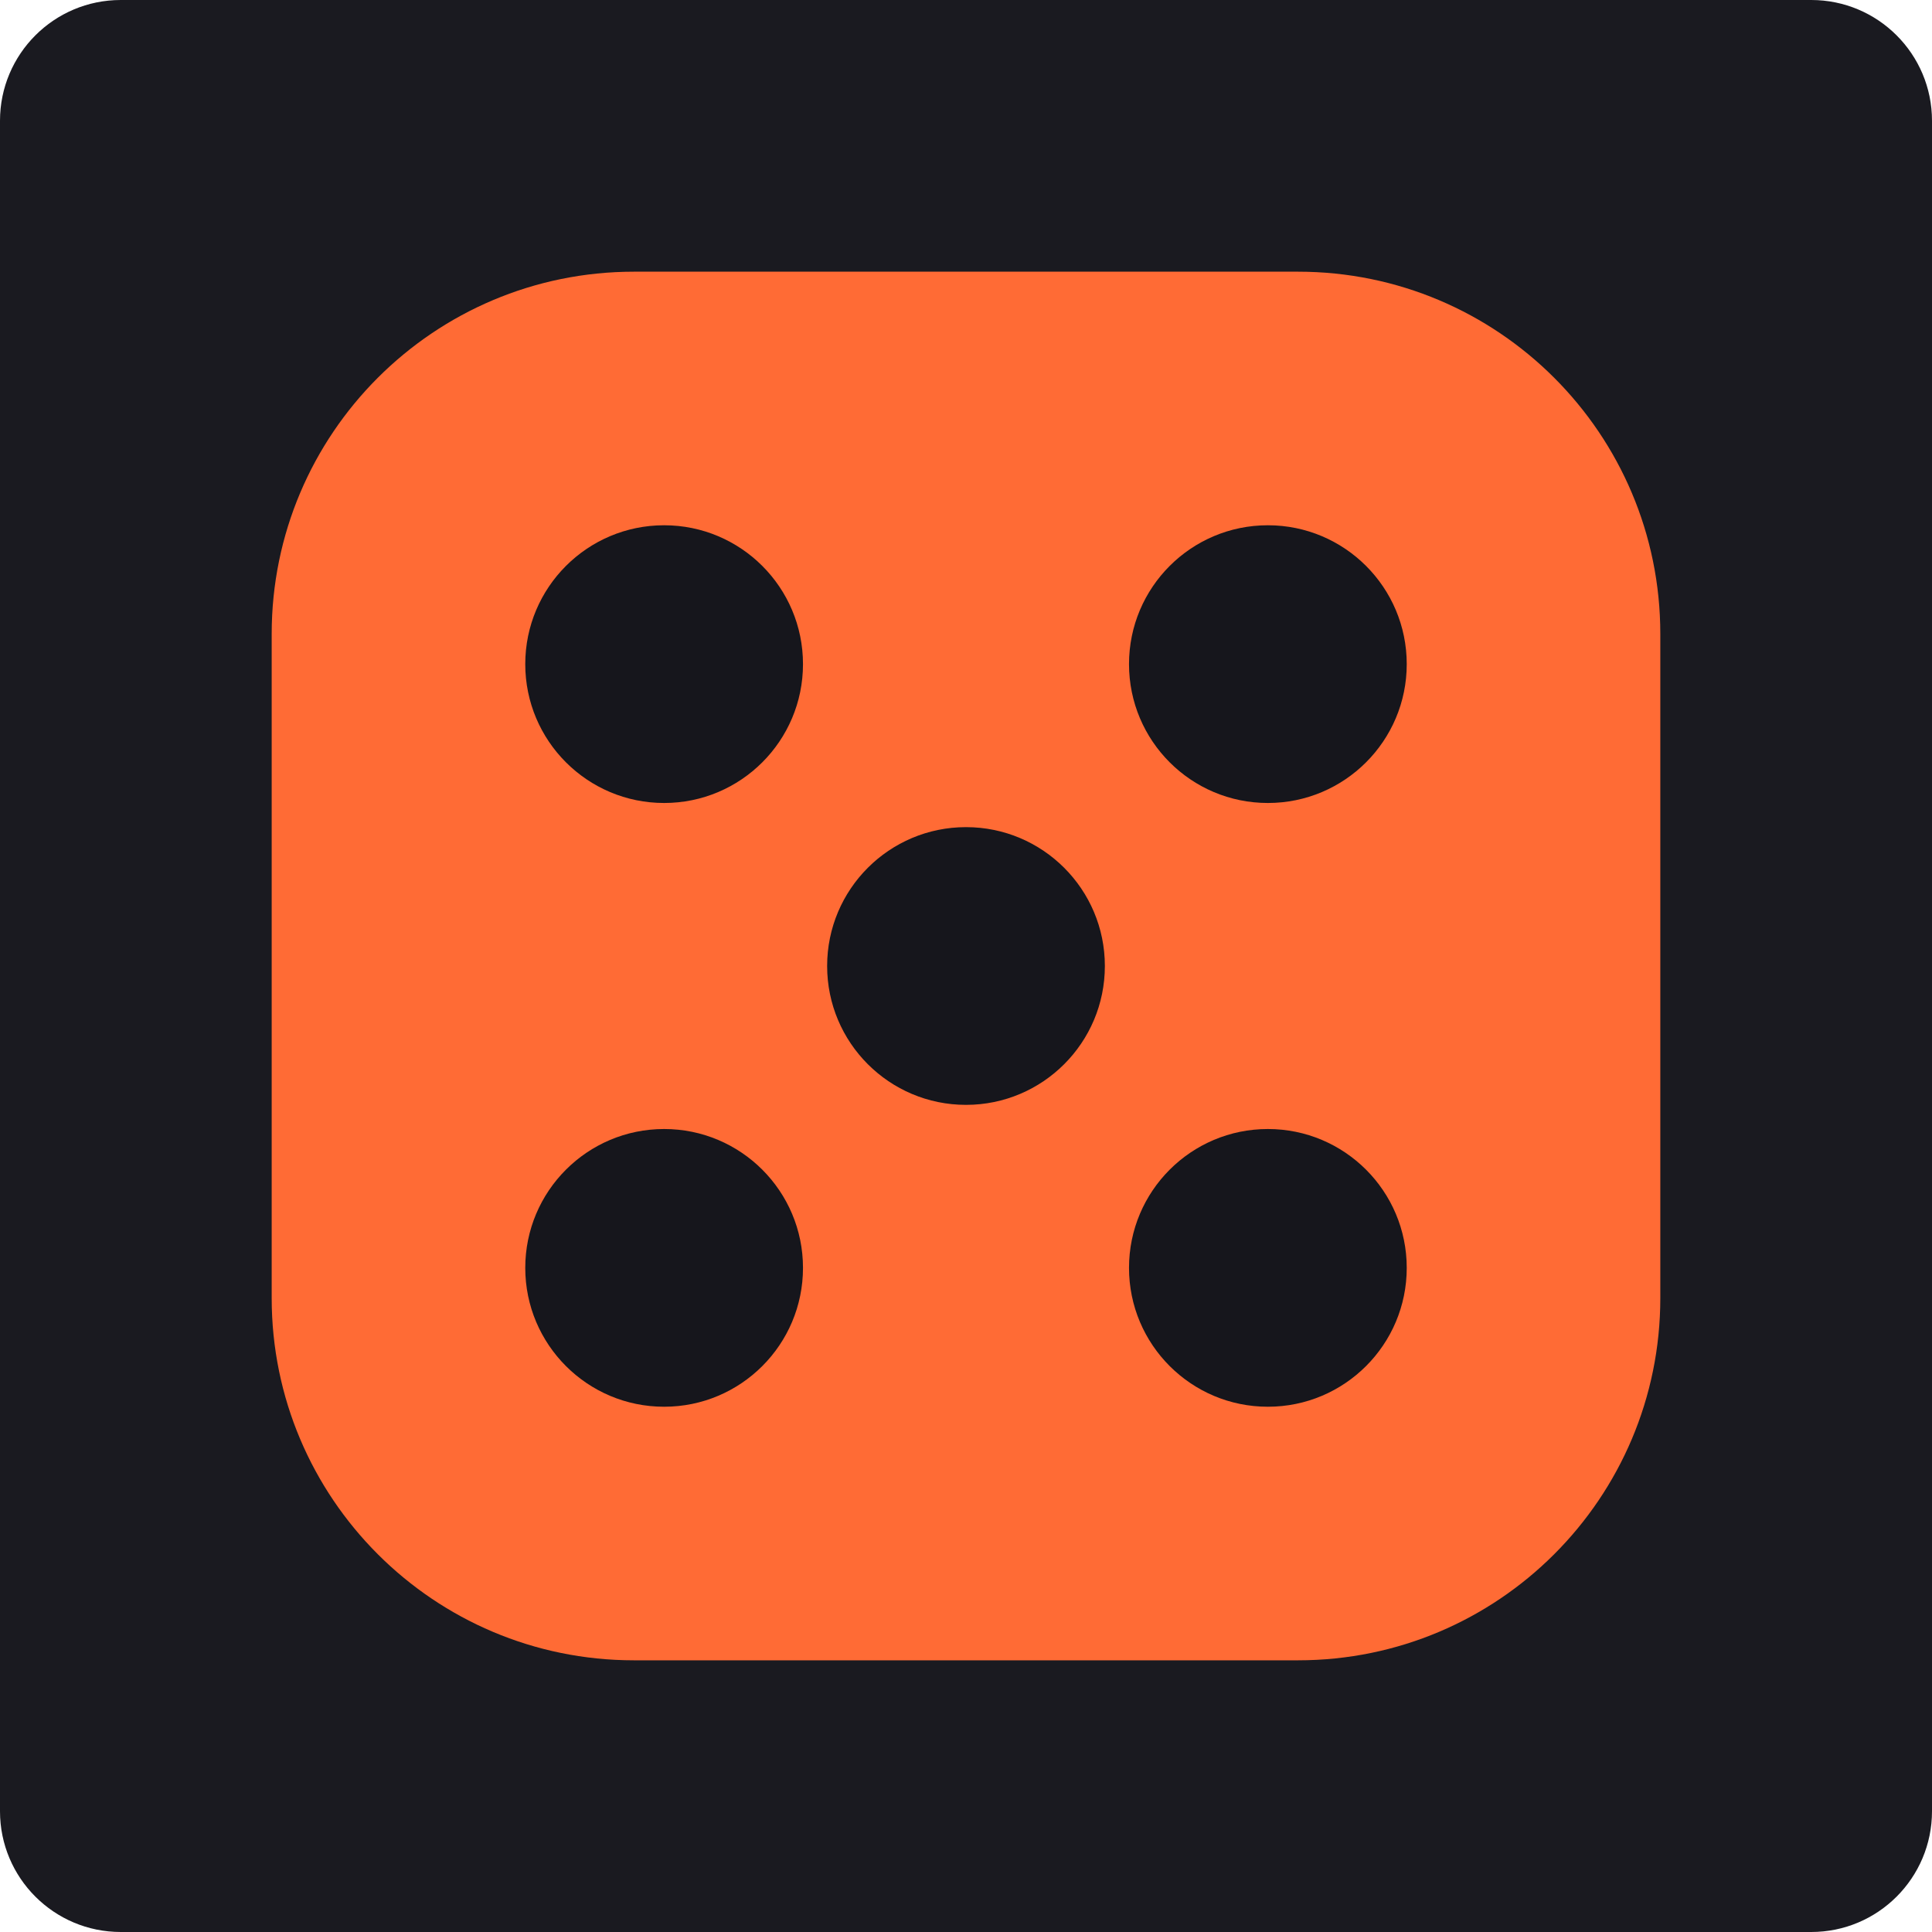
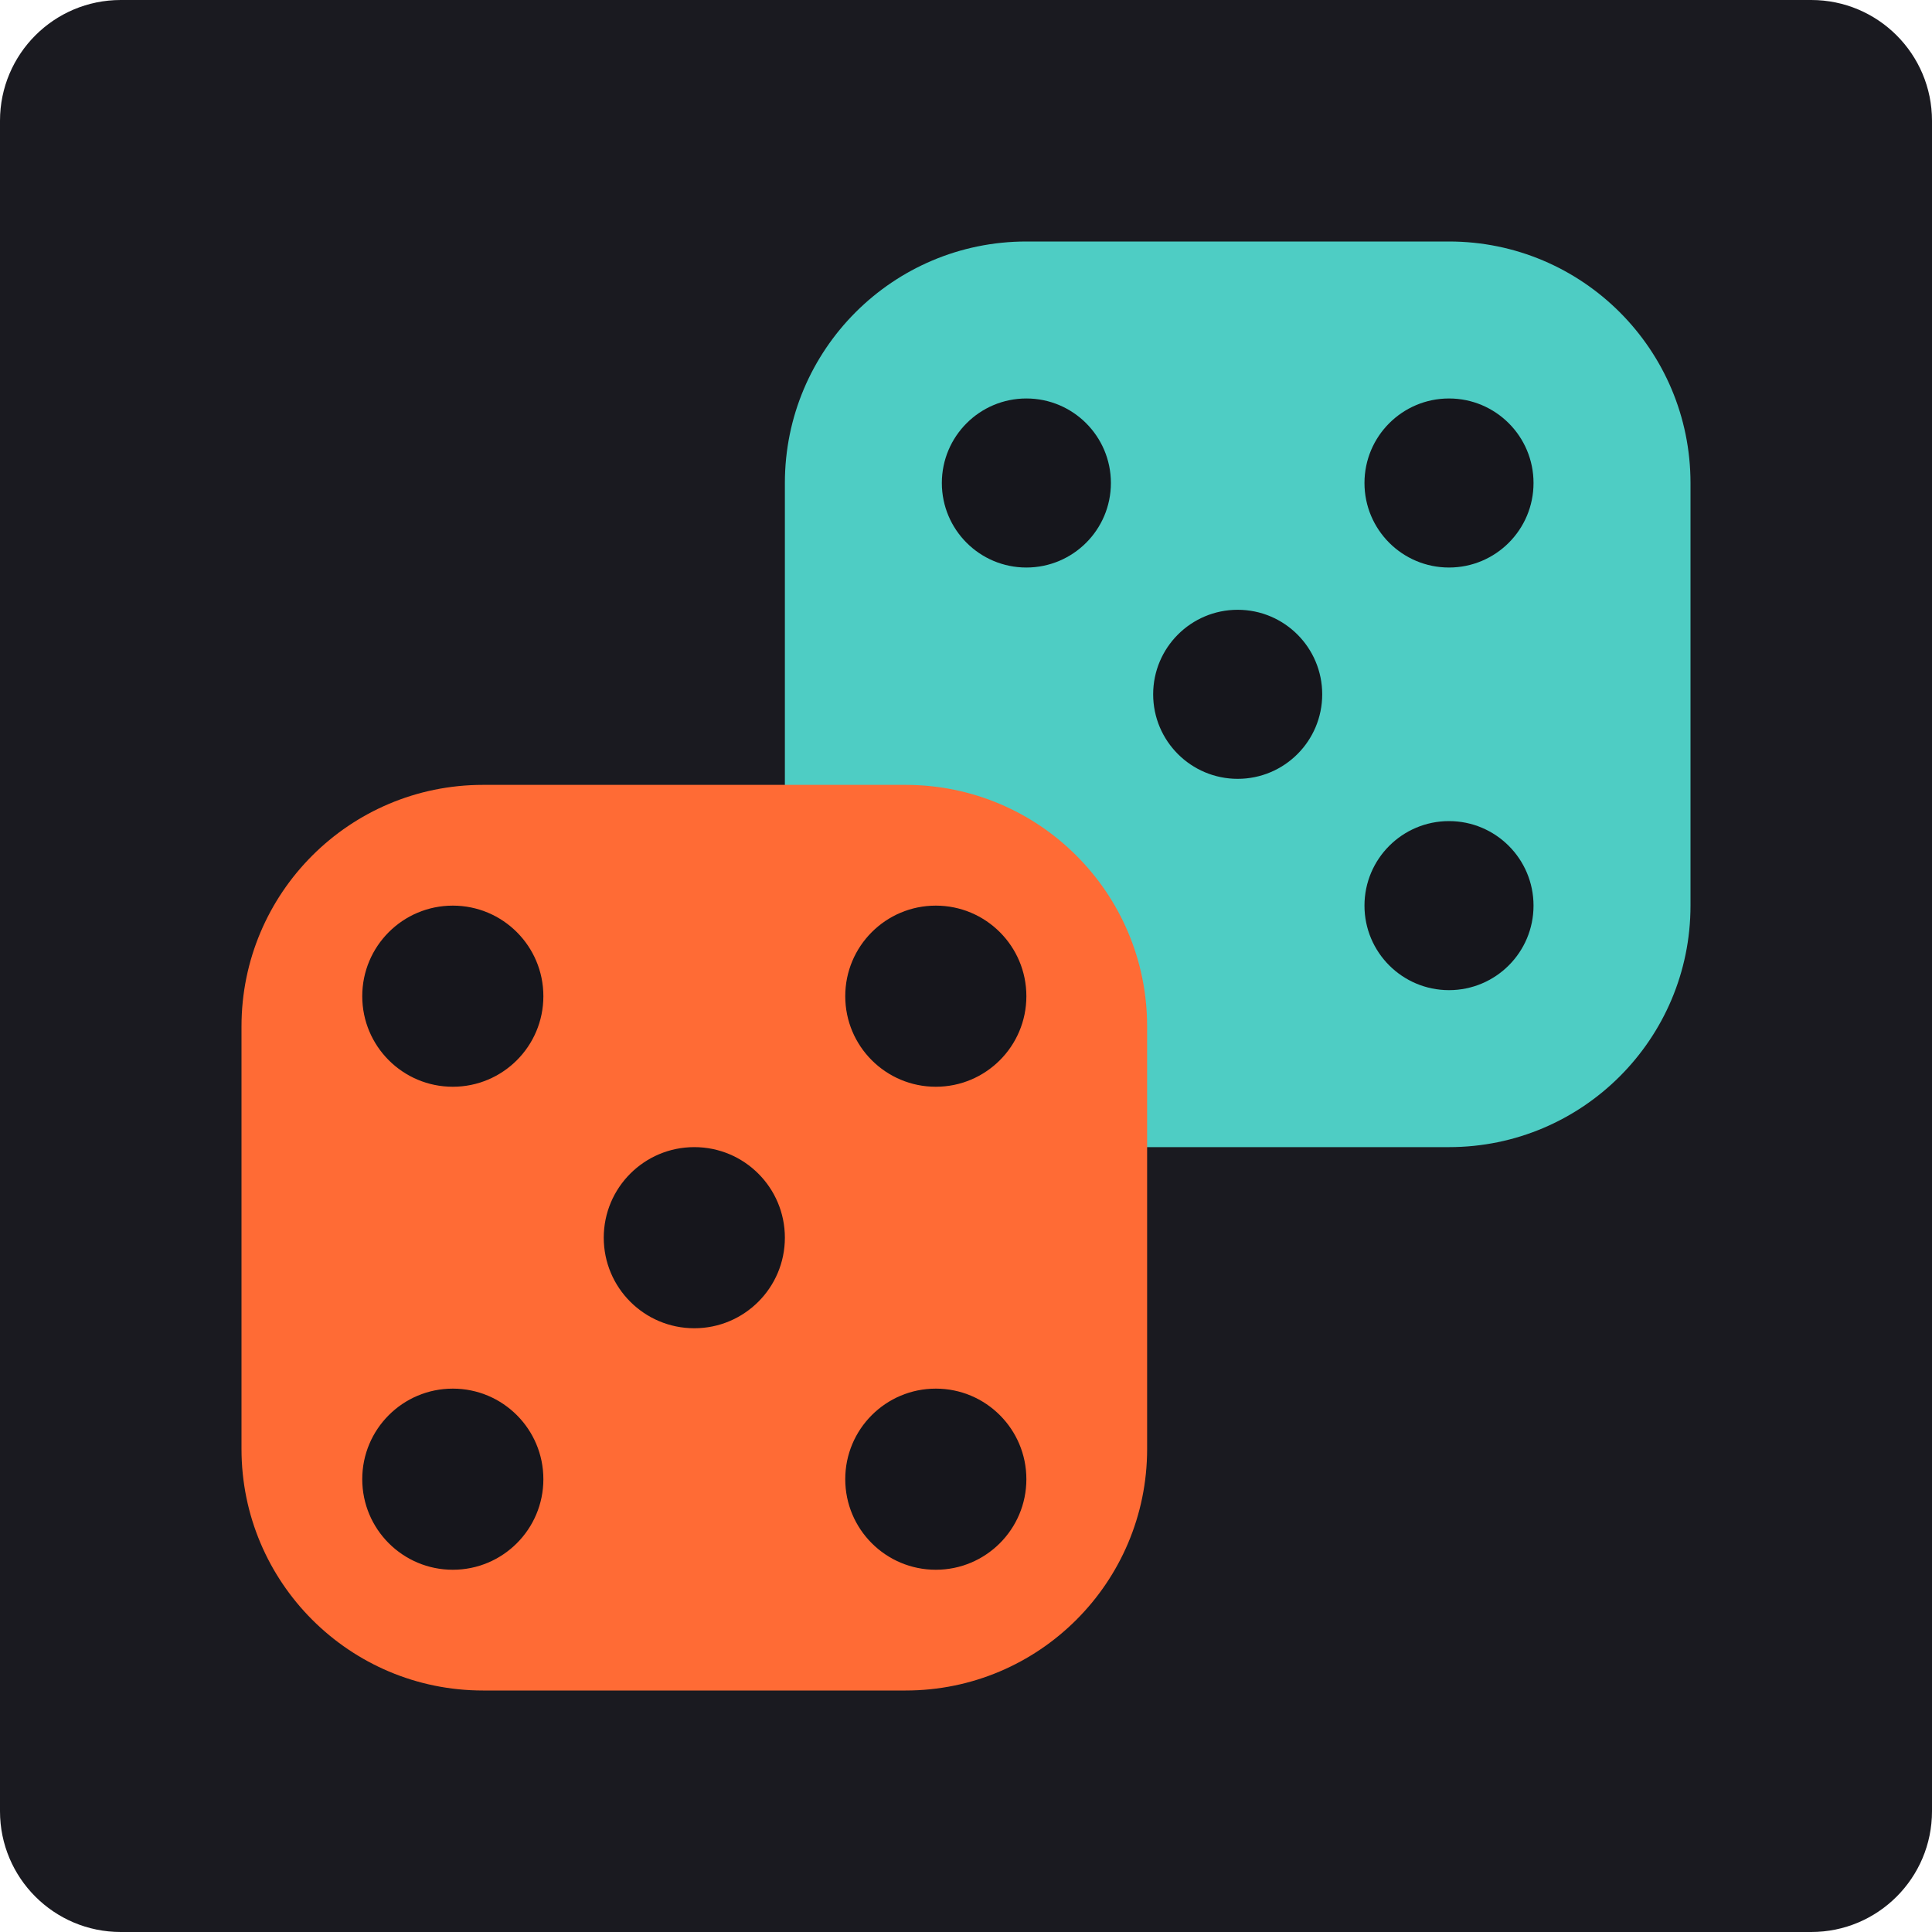
<svg xmlns="http://www.w3.org/2000/svg" viewBox="0 0 64 64" width="64" height="64">
  <rect width="64" height="64" rx="4" fill="#1A1A20" />
-   <rect x="9" y="9" width="46" height="46" rx="12" fill="#FF6B35" />
+   <rect x="26" y="8" width="30" height="30" rx="8" fill="#4ECDC4" />
  <g fill="#16161C">
-     <circle cx="22" cy="22" r="4.6" />
-     <circle cx="42" cy="22" r="4.6" />
-     <circle cx="32" cy="32" r="4.6" />
-     <circle cx="22" cy="42" r="4.6" />
-     <circle cx="42" cy="42" r="4.6" />
+     <circle cx="34" cy="16" r="2.8" />
+     <circle cx="48" cy="16" r="2.8" />
+     <circle cx="41" cy="23" r="2.8" />
+     <circle cx="48" cy="30" r="2.8" />
+   </g>
+   <rect x="8" y="26" width="30" height="30" rx="8" fill="#FF6B35" />
+   <g fill="#16161C">
+     <circle cx="15" cy="33" r="3" />
+     <circle cx="31" cy="33" r="3" />
+     <circle cx="23" cy="41" r="3" />
+     <circle cx="15" cy="49" r="3" />
+     <circle cx="31" cy="49" r="3" />
  </g>
</svg>
